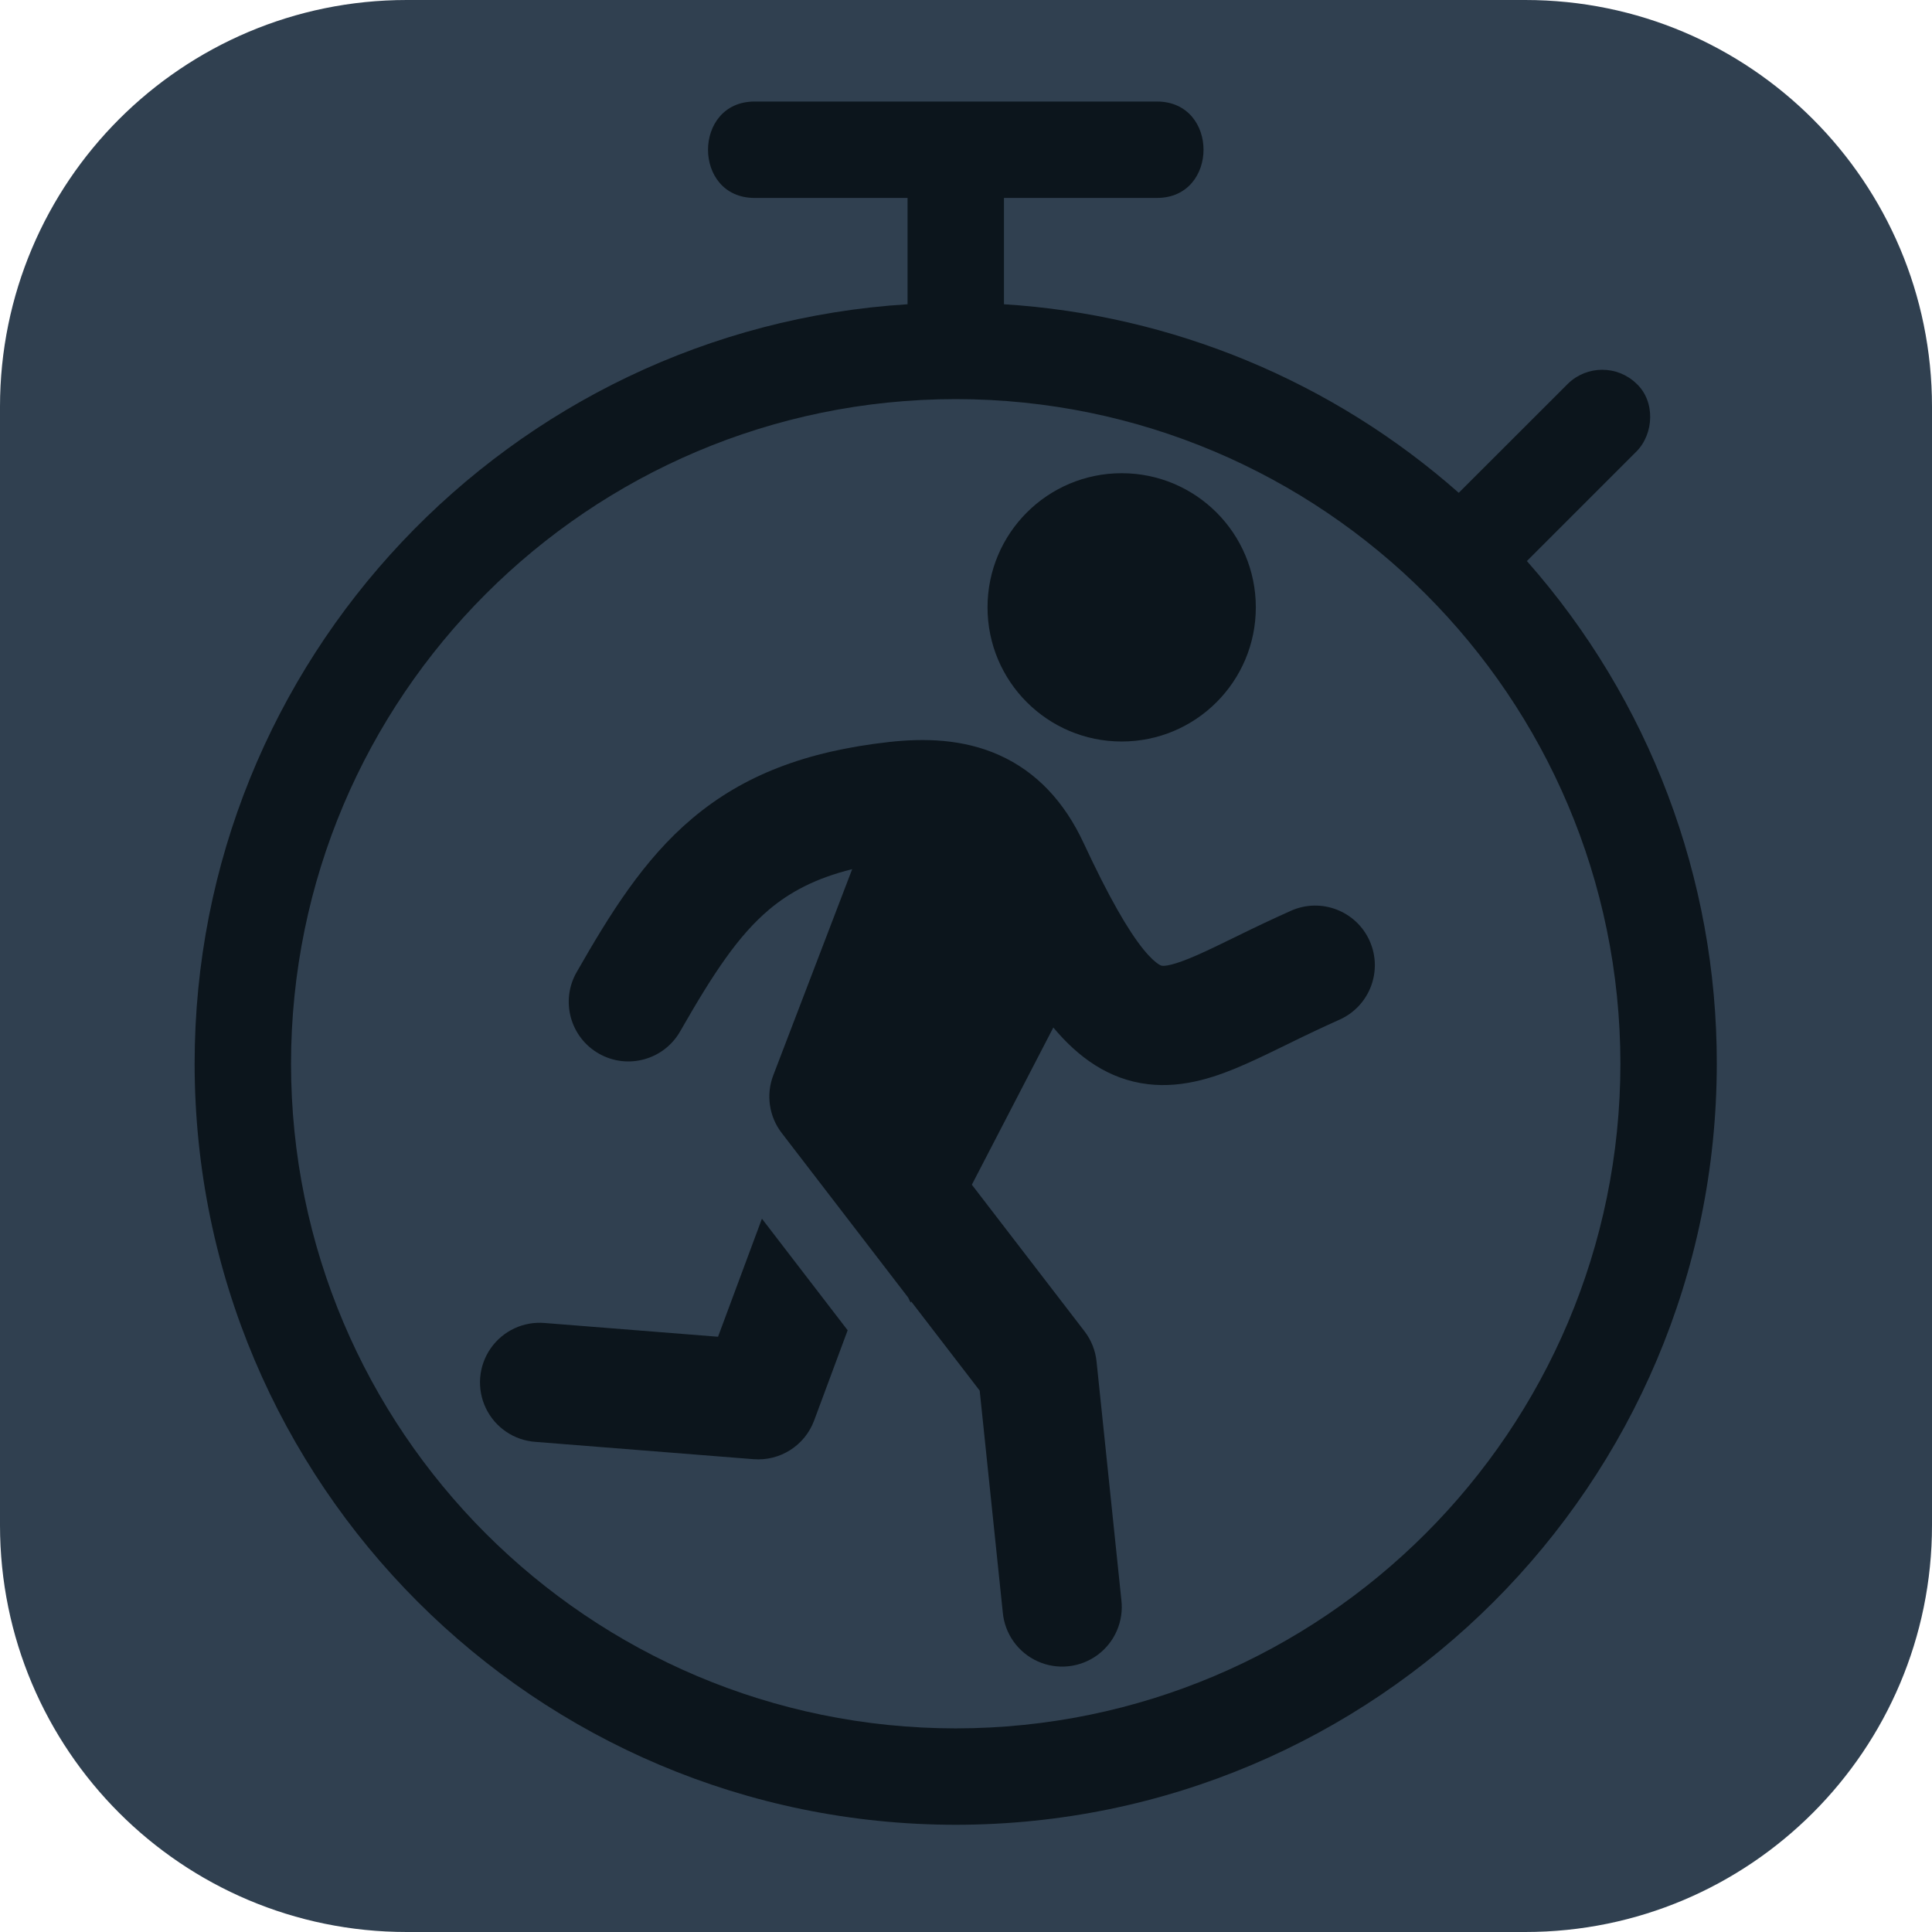
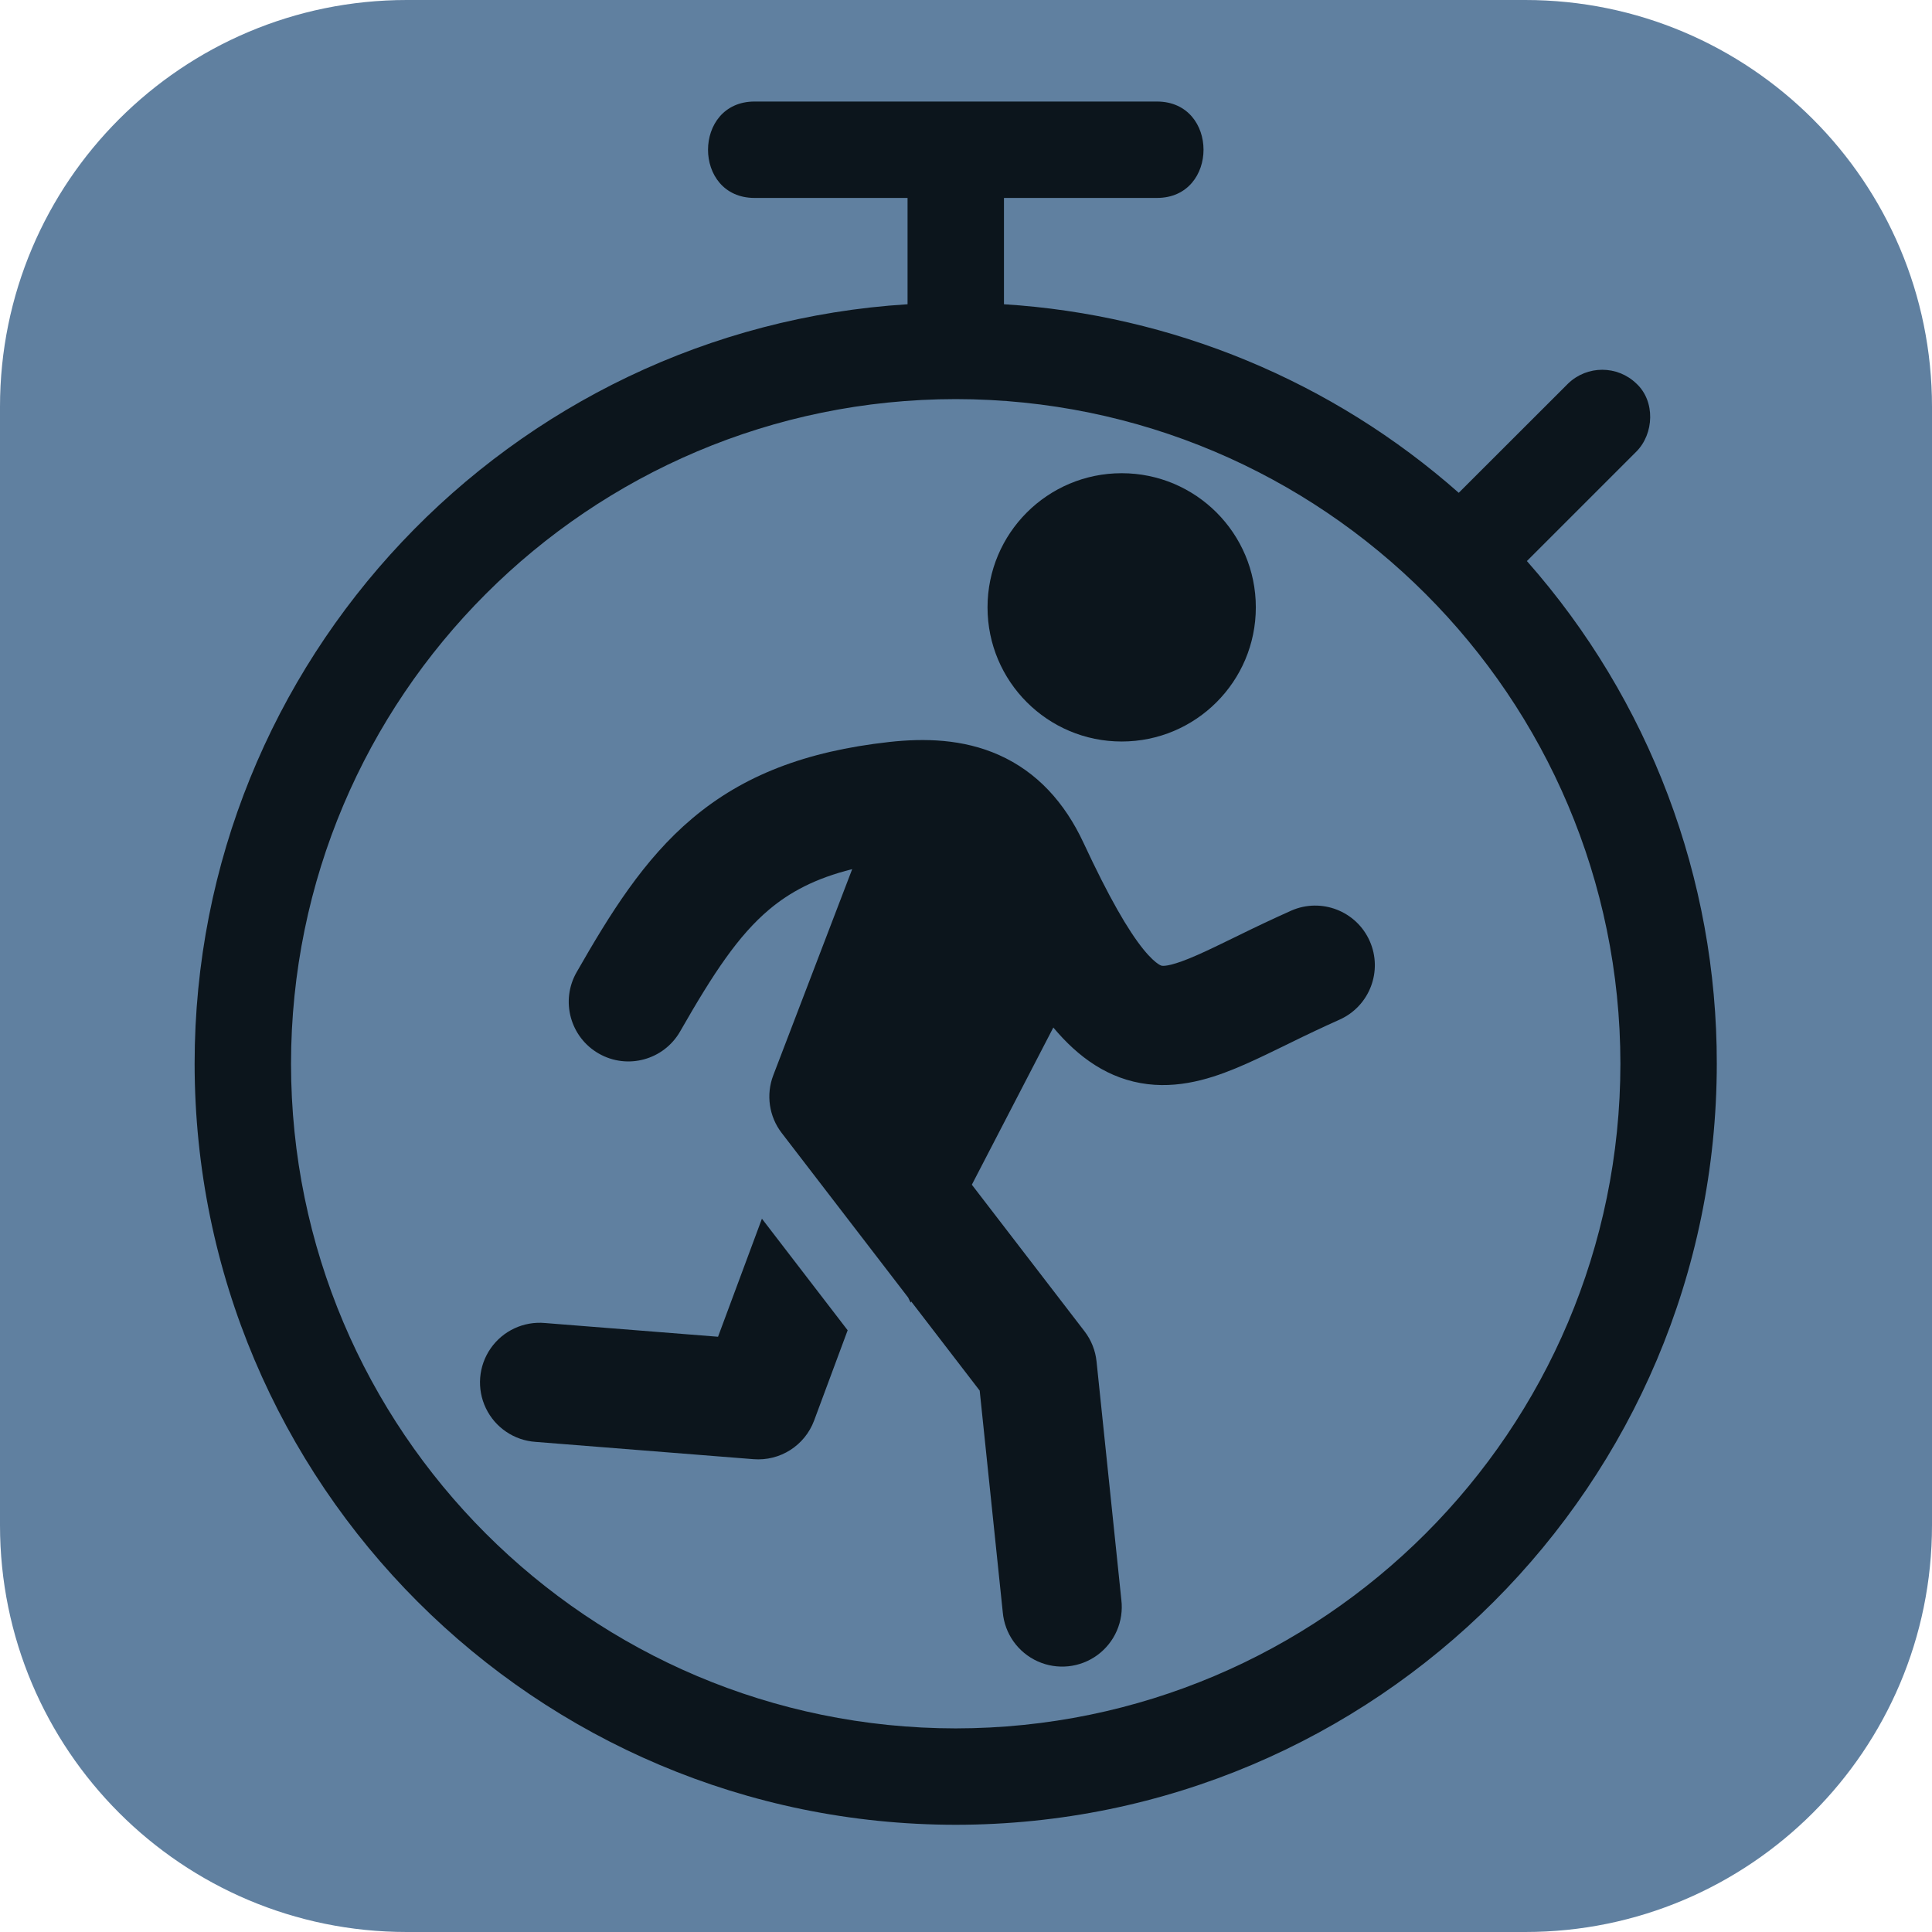
<svg xmlns="http://www.w3.org/2000/svg" width="256" height="256" viewBox="0 0 256 256" version="1.1" id="svg1">
  <defs id="defs1" />
-   <rect style="fill:#304050;fill-opacity:1;stroke-width:13.474" id="rect1" width="256" height="256" x="0" y="0" rx="53.895" ry="53.895" />
+   <rect style="fill:#6080A0;fill-opacity:1;stroke-width:13.474" id="rect1" width="256" height="256" x="0" y="0" rx="53.895" ry="53.895" />
  <path fill="currentColor" d="m 202.322,74.342 c 16.244,18.383 25.195,42.078 25.162,66.61 -0.036,55.679 -45.163,100.806 -100.842,100.842 -55.684,-0.028 -100.819,-45.158 -100.854,-100.842 0,-53.505 41.78,-97.342 94.468,-100.637 V 26.227 H 99.986 c -8.238,0 -8.213,-12.773 0,-12.773 h 53.314 c 8.238,0 8.226,12.773 0,12.773 h -20.27 v 14.088 c 22.306,1.397 43.511,10.188 60.262,24.984 l 14.497,-14.484 c 2.522,-2.425 6.509,-2.425 9.03,0 2.542,2.337 2.363,6.667 0,9.03 z m 12.39,66.61 c -0.036,-48.624 -39.444,-88.033 -88.069,-88.069 -48.629,0.028 -88.046,39.439 -88.081,88.069 0.035,48.629 39.452,88.041 88.081,88.069 48.624,-0.036 88.033,-39.444 88.069,-88.069" id="path1" style="fill:#0c151c;fill-opacity:1;stroke-width:12.773" />
  <g fill="currentColor" id="g2" transform="matrix(3.950118,0,0,3.950118,28.14965,46.90222)" style="fill:#0c151c;fill-opacity:1">
    <path d="m 30.5,13 a 4.5,4.5 0 1 0 0,-9 4.5,4.5 0 0 0 0,9 m -9.04,4.282 c -1.247,0.31 -2.098,0.776 -2.785,1.354 -1.03,0.868 -1.862,2.12 -2.986,4.088 a 2,2 0 1 1 -3.473,-1.985 c 1.119,-1.957 2.25,-3.788 3.883,-5.162 1.704,-1.436 3.79,-2.248 6.603,-2.561 1.176,-0.13 2.47,-0.104 3.683,0.437 1.273,0.569 2.203,1.588 2.837,2.95 0.854,1.833 1.489,2.924 1.997,3.557 0.245,0.303 0.416,0.444 0.513,0.507 0.077,0.05 0.11,0.054 0.122,0.056 h 0.001 c 0.087,0.01 0.369,0 1.197,-0.367 0.361,-0.16 0.755,-0.352 1.237,-0.587 l 0.115,-0.056 a 54,54 0 0 1 1.784,-0.84 2,2 0 0 1 1.625,3.655 49,49 0 0 0 -1.653,0.779 l -0.131,0.064 c -0.461,0.225 -0.925,0.452 -1.36,0.644 -0.9,0.398 -2.05,0.83 -3.297,0.679 -1.316,-0.16 -2.33,-0.903 -3.165,-1.9 l -2.733,5.273 3.78,4.918 a 2,2 0 0 1 0.403,1.012 l 0.832,7.996 a 2,2 0 1 1 -3.978,0.414 l -0.774,-7.433 -2.296,-2.988 -0.02,0.037 -0.084,-0.172 -4.242,-5.52 a 2,2 0 0 1 -0.282,-1.934 z" id="path1-8" style="fill:#0c151c;fill-opacity:1" />
    <path d="m 18.432,29.007 -1.472,3.96 -5.8,-0.46 a 2,2 0 1 0 -0.318,3.987 l 7.308,0.58 a 2,2 0 0 0 2.033,-1.296 l 1.125,-3.028 z" id="path2" style="fill:#0c151c;fill-opacity:1" />
  </g>
</svg>
